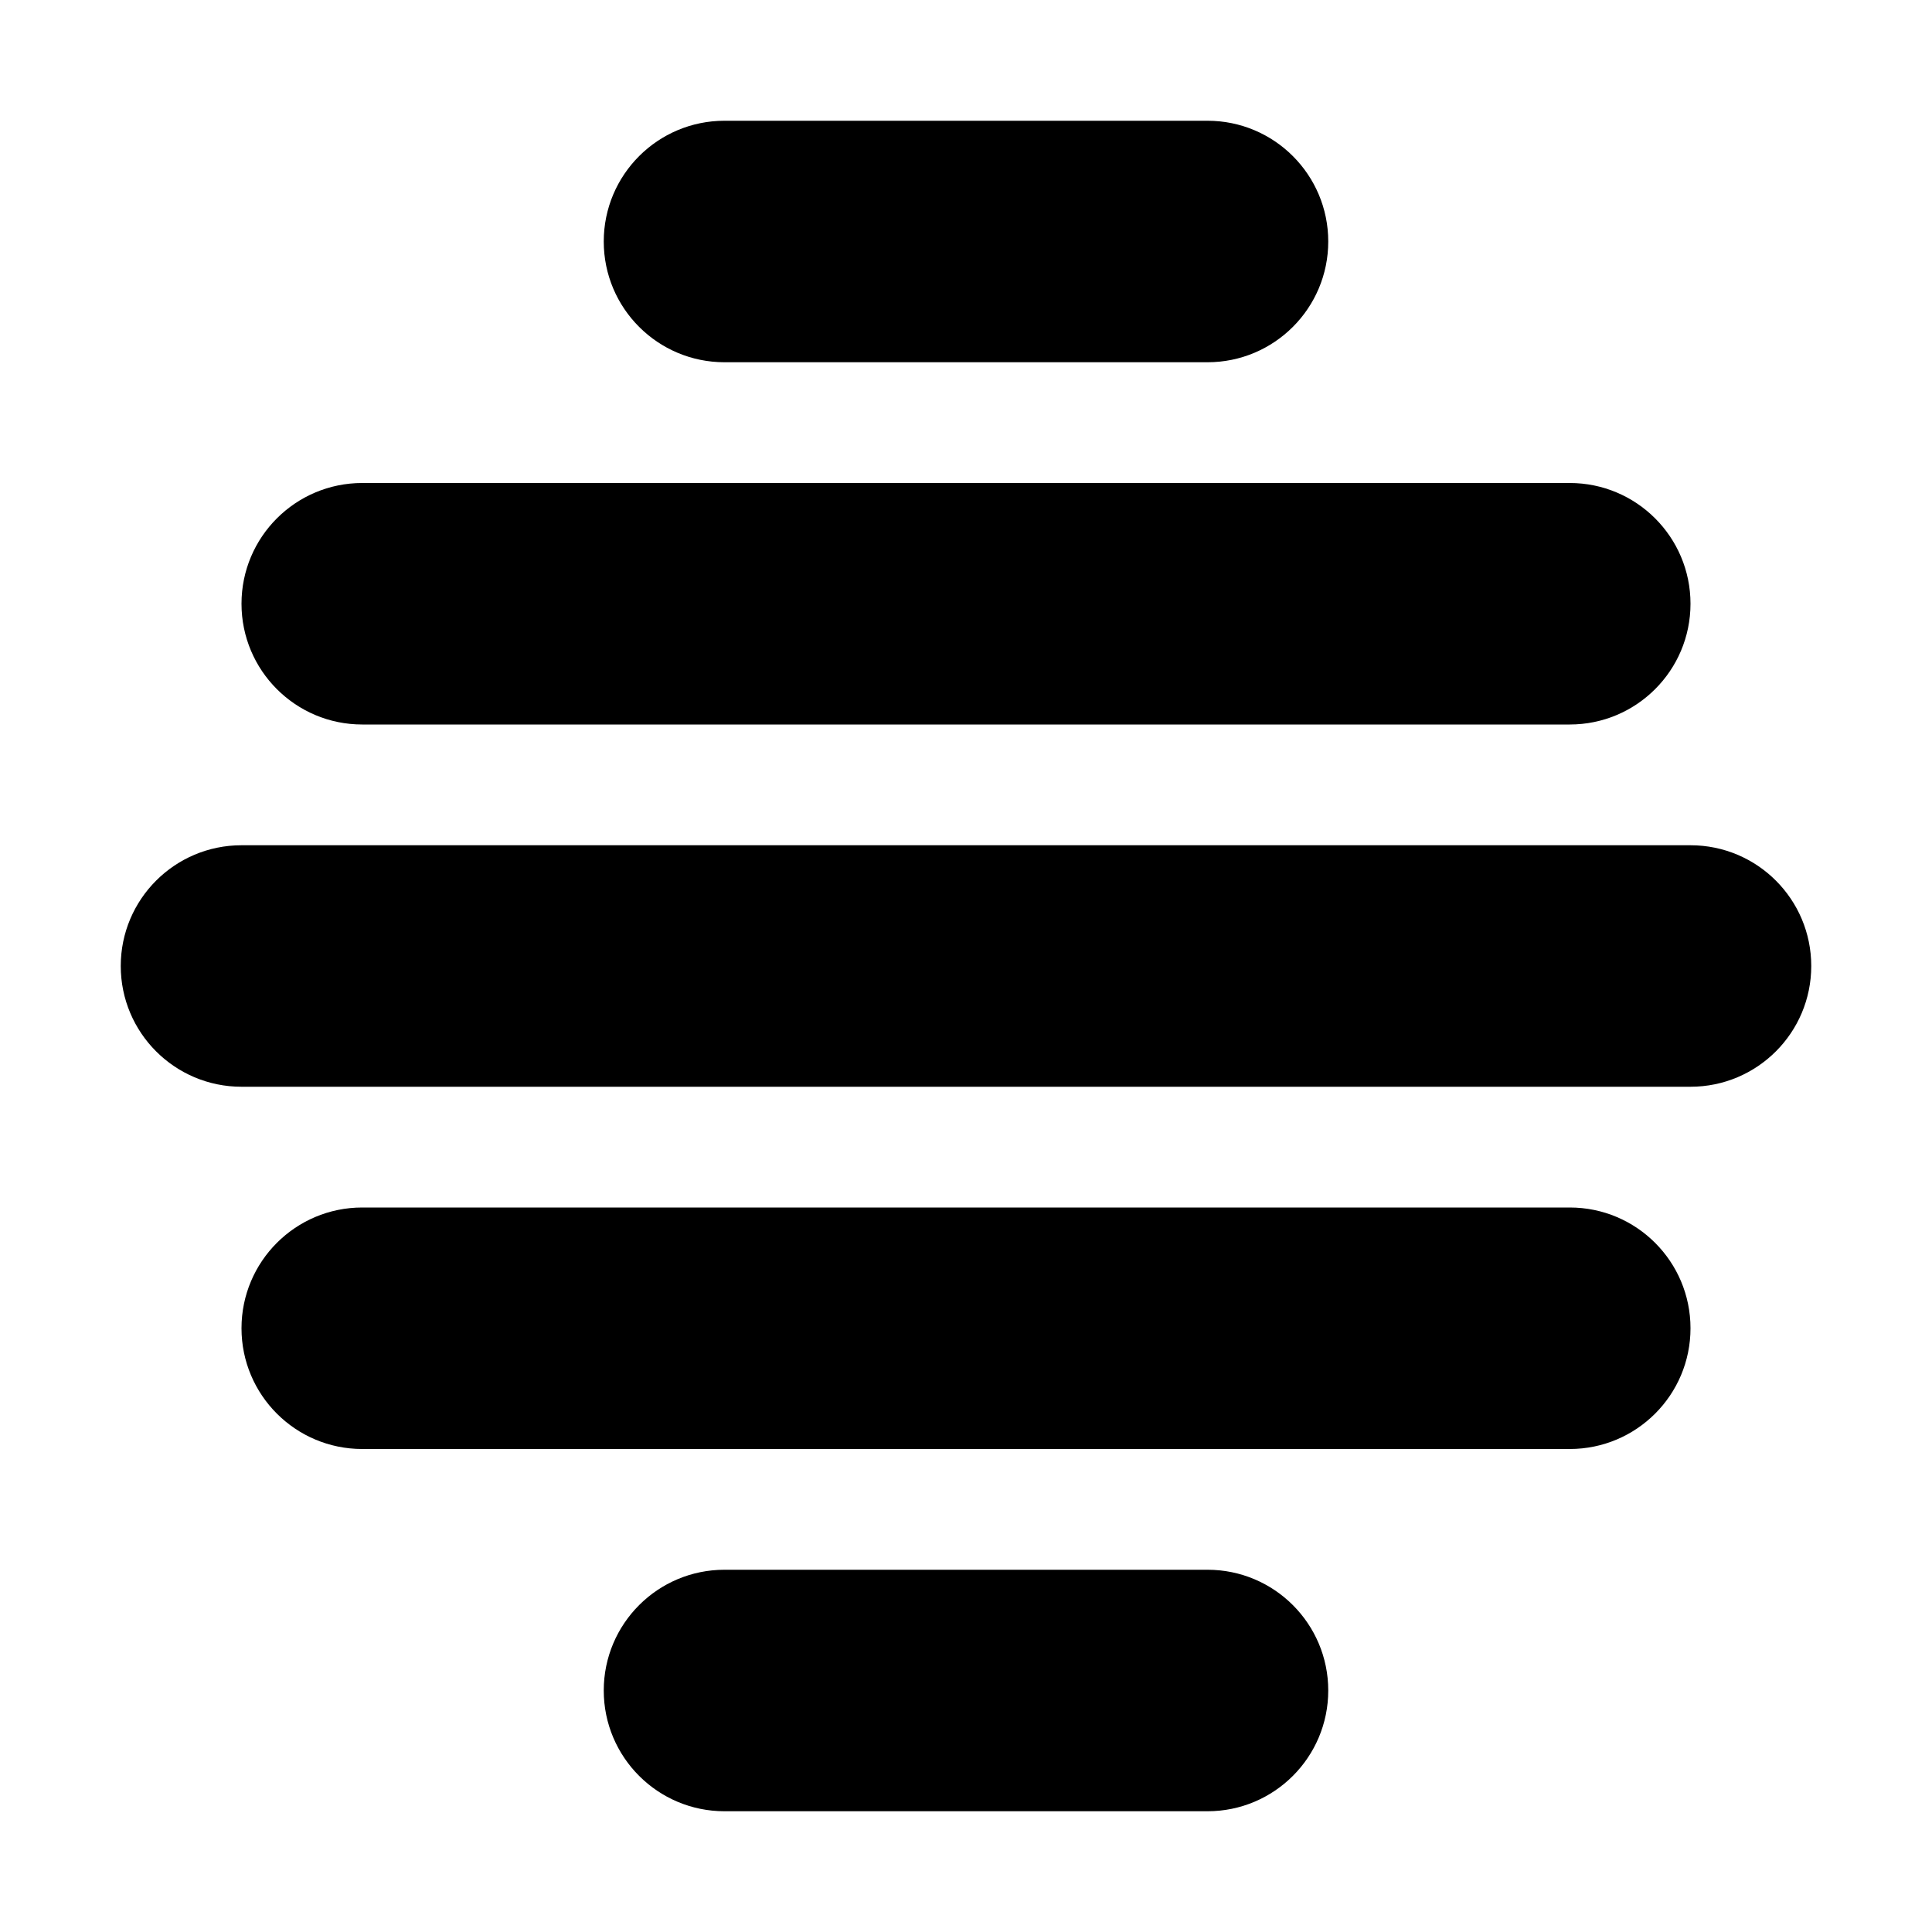
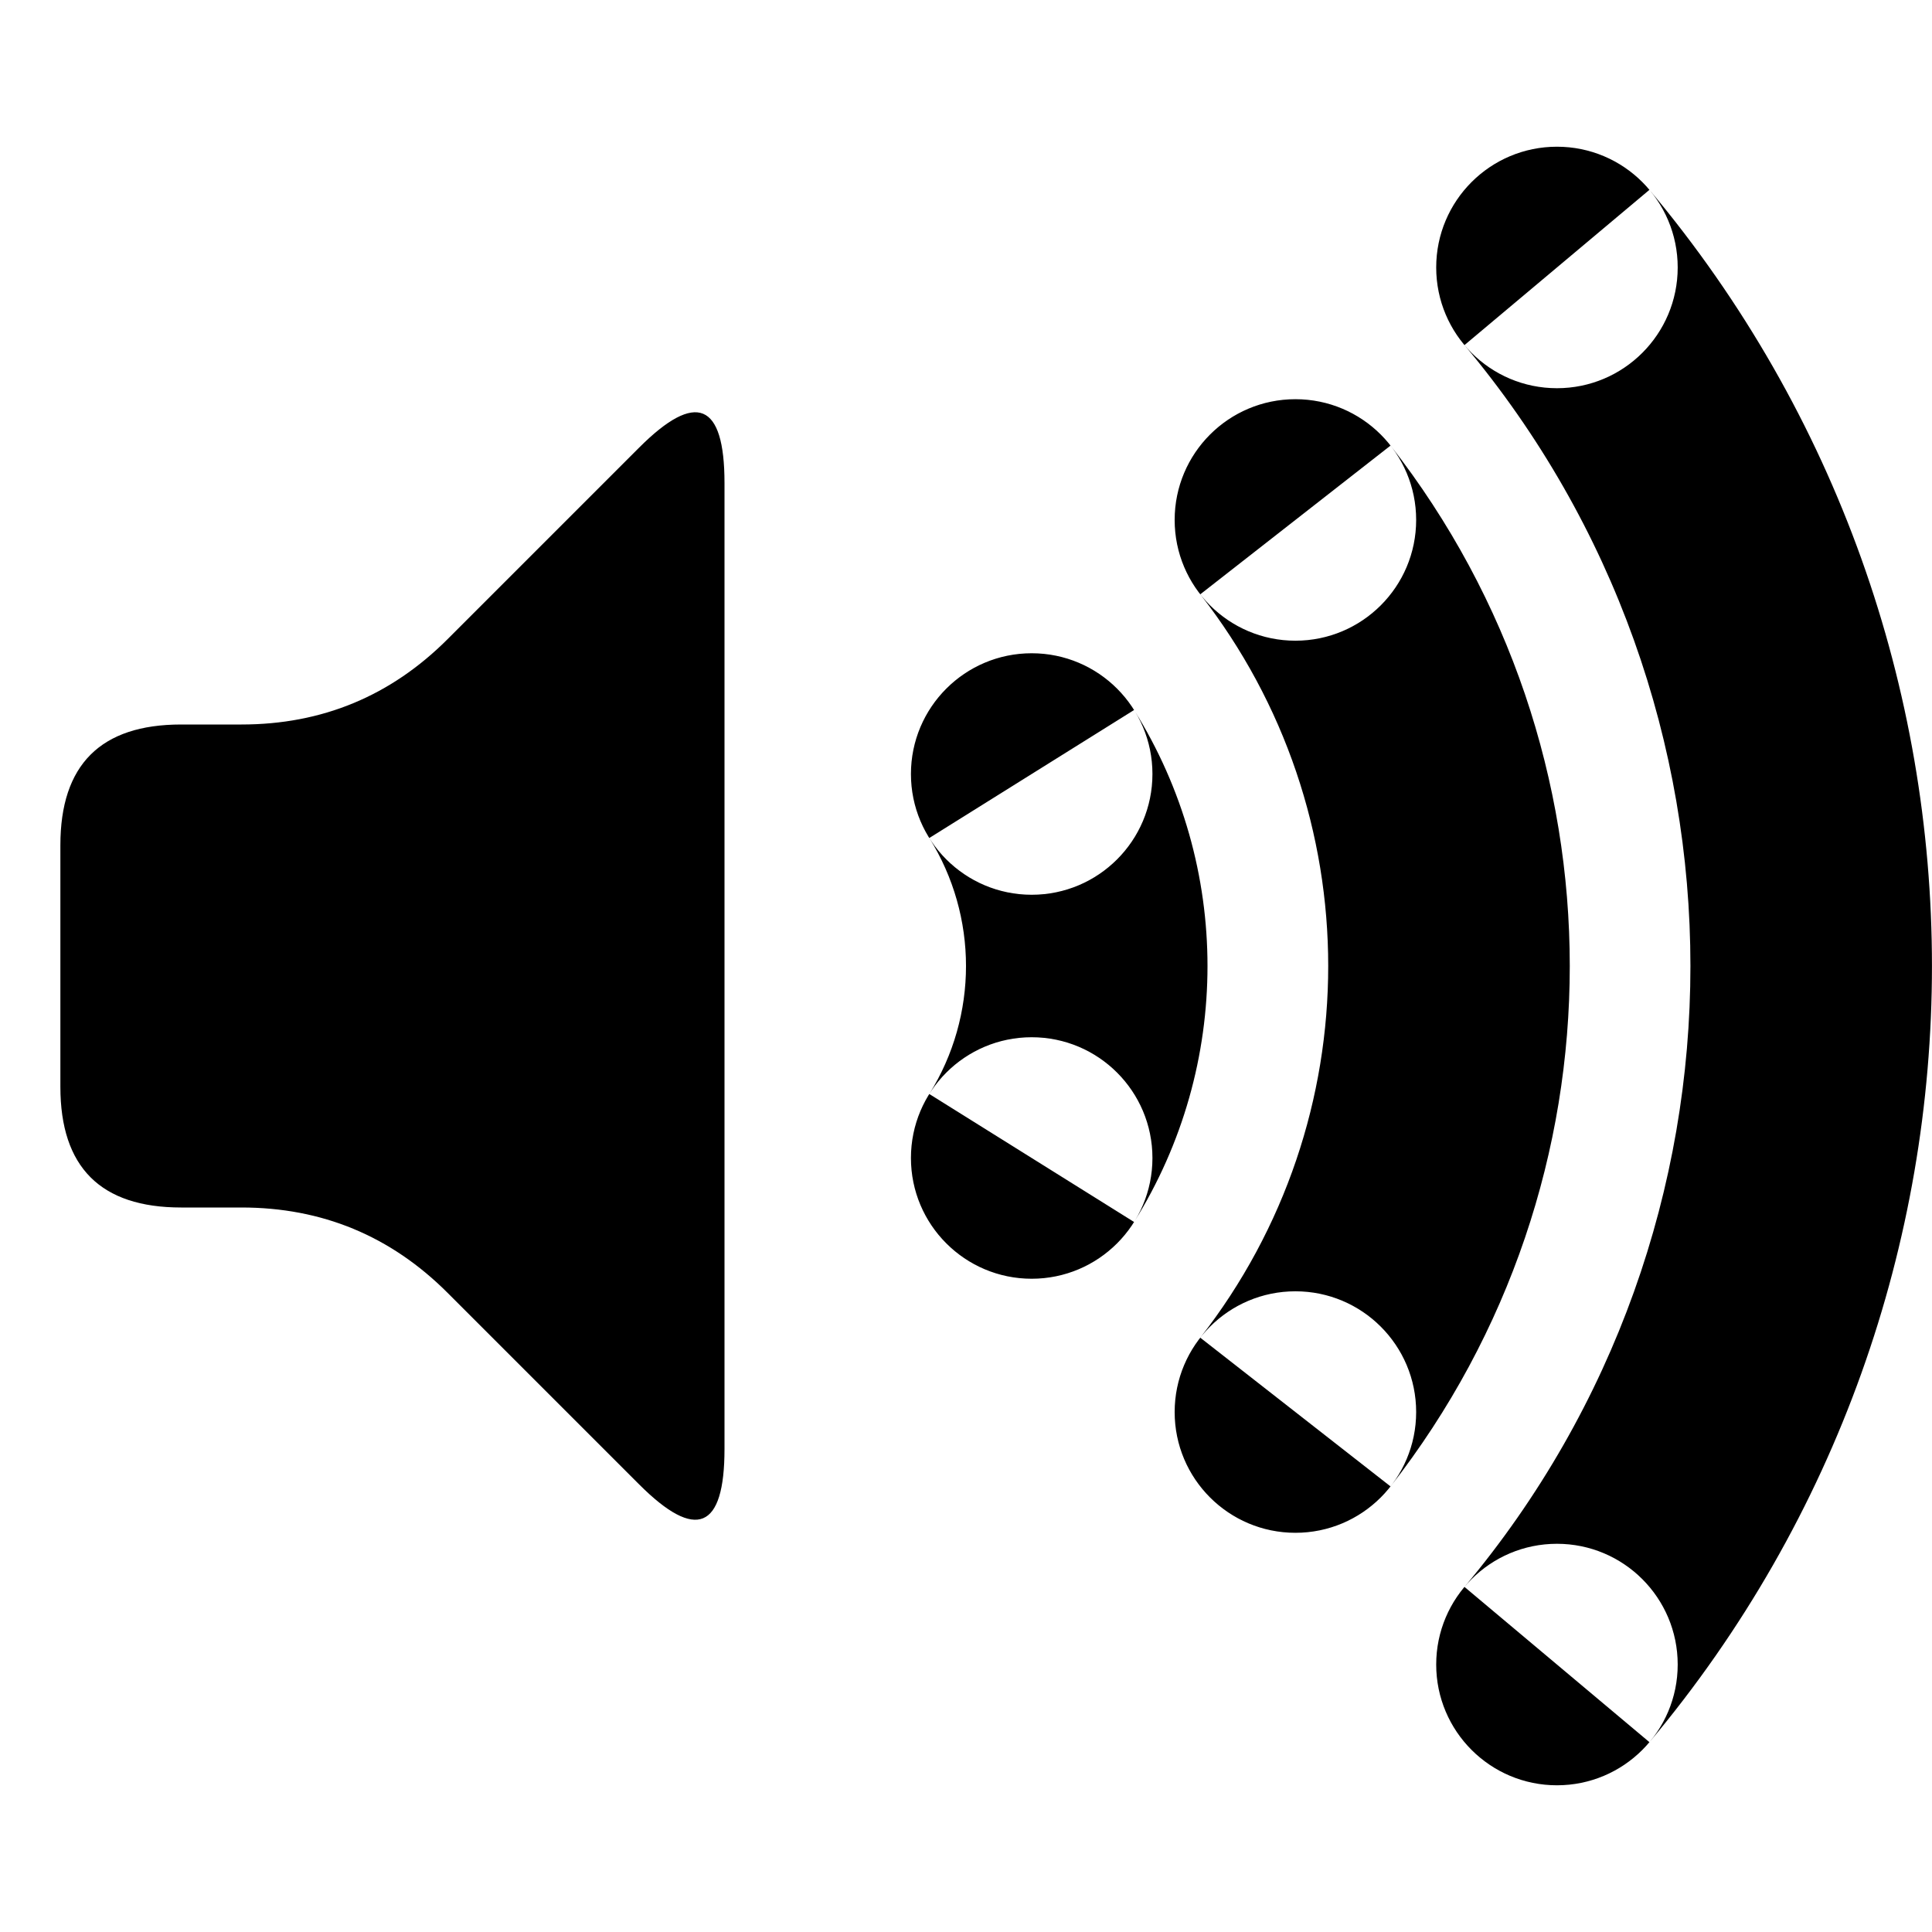
<svg xmlns="http://www.w3.org/2000/svg" width="16" height="16" viewBox="0 0 16 16">
-   <path d="M2 7h12a1 1 0 0 1 1 1v0a1 1 0 0 1 -1 1h-12a1 1 0 0 1 -1 -1v0a1 1 0 0 1 1 -1zM3 4h10a1 1 0 0 1 1 1v0a1 1 0 0 1 -1 1h-10a1 1 0 0 1 -1 -1v0a1 1 0 0 1 1 -1zM3 10h10a1 1 0 0 1 1 1v0a1 1 0 0 1 -1 1h-10a1 1 0 0 1 -1 -1v0a1 1 0 0 1 1 -1zM6 1h4a1 1 0 0 1 1 1v0a1 1 0 0 1 -1 1h-4a1 1 0 0 1 -1 -1v0a1 1 0 0 1 1 -1zM6 13h4a1 1 0 0 1 1 1v0a1 1 0 0 1 -1 1h-4a1 1 0 0 1 -1 -1v0a1 1 0 0 1 1 -1z" fill="#000000" />
+   <path d="M0.5 7Q0.5 6 1.5 6L2 6Q3 6 3.707 5.293L5.293 3.707Q6 3 6 4L6 12Q6 13 5.293 12.293L3.707 10.707Q3 10 2 10L1.5 10Q0.5 10 0.5 9zM9.392 5.88A4 4 0 0 1 9.392 10.12L7.696 9.06A2 2 0 0 0 7.696 6.94zM7.544 6.41a1 1 0 1 0 2 0a1 1 0 1 0 -2 0zM7.544 9.59a1 1 0 1 0 2 0a1 1 0 1 0 -2 0zM11.516 3.69A7 7 0 0 1 11.516 12.31L9.94 11.078A5 5 0 0 0 9.94 4.922zM9.728 4.306a1 1 0 1 0 2 0a1 1 0 1 0 -2 0zM9.728 11.694a1 1 0 1 0 2 0a1 1 0 1 0 -2 0zM13.66 1.572A10 10 0 0 1 13.66 14.428L12.128 13.142A8 8 0 0 0 12.128 2.858zM11.894 2.215a1 1 0 1 0 2 0a1 1 0 1 0 -2 0zM11.894 13.785a1 1 0 1 0 2 0a1 1 0 1 0 -2 0z" fill="#000000" />
</svg>
